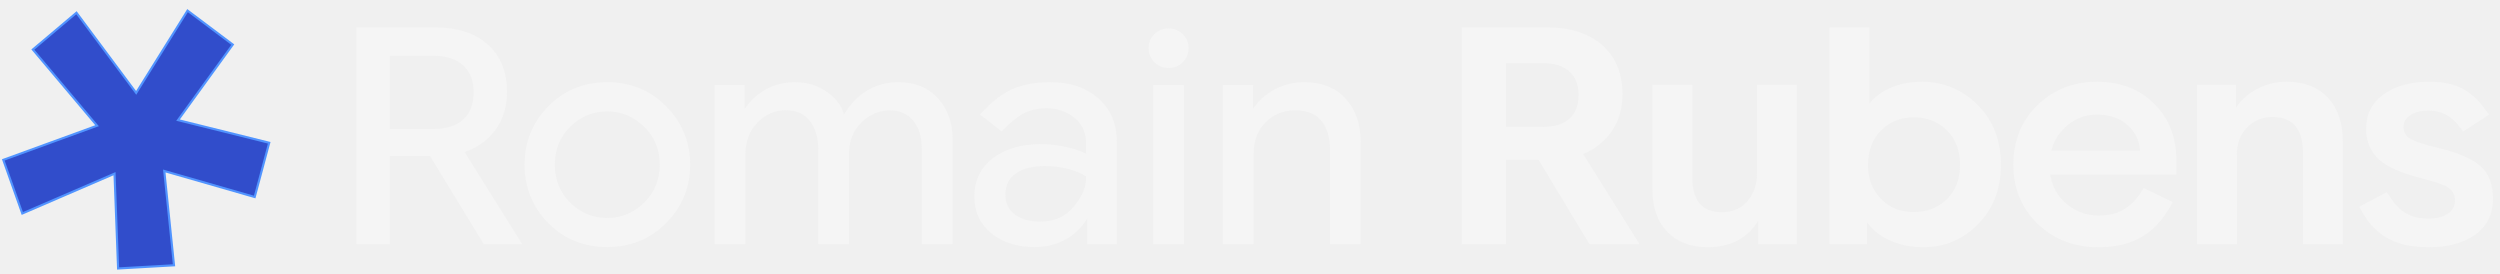
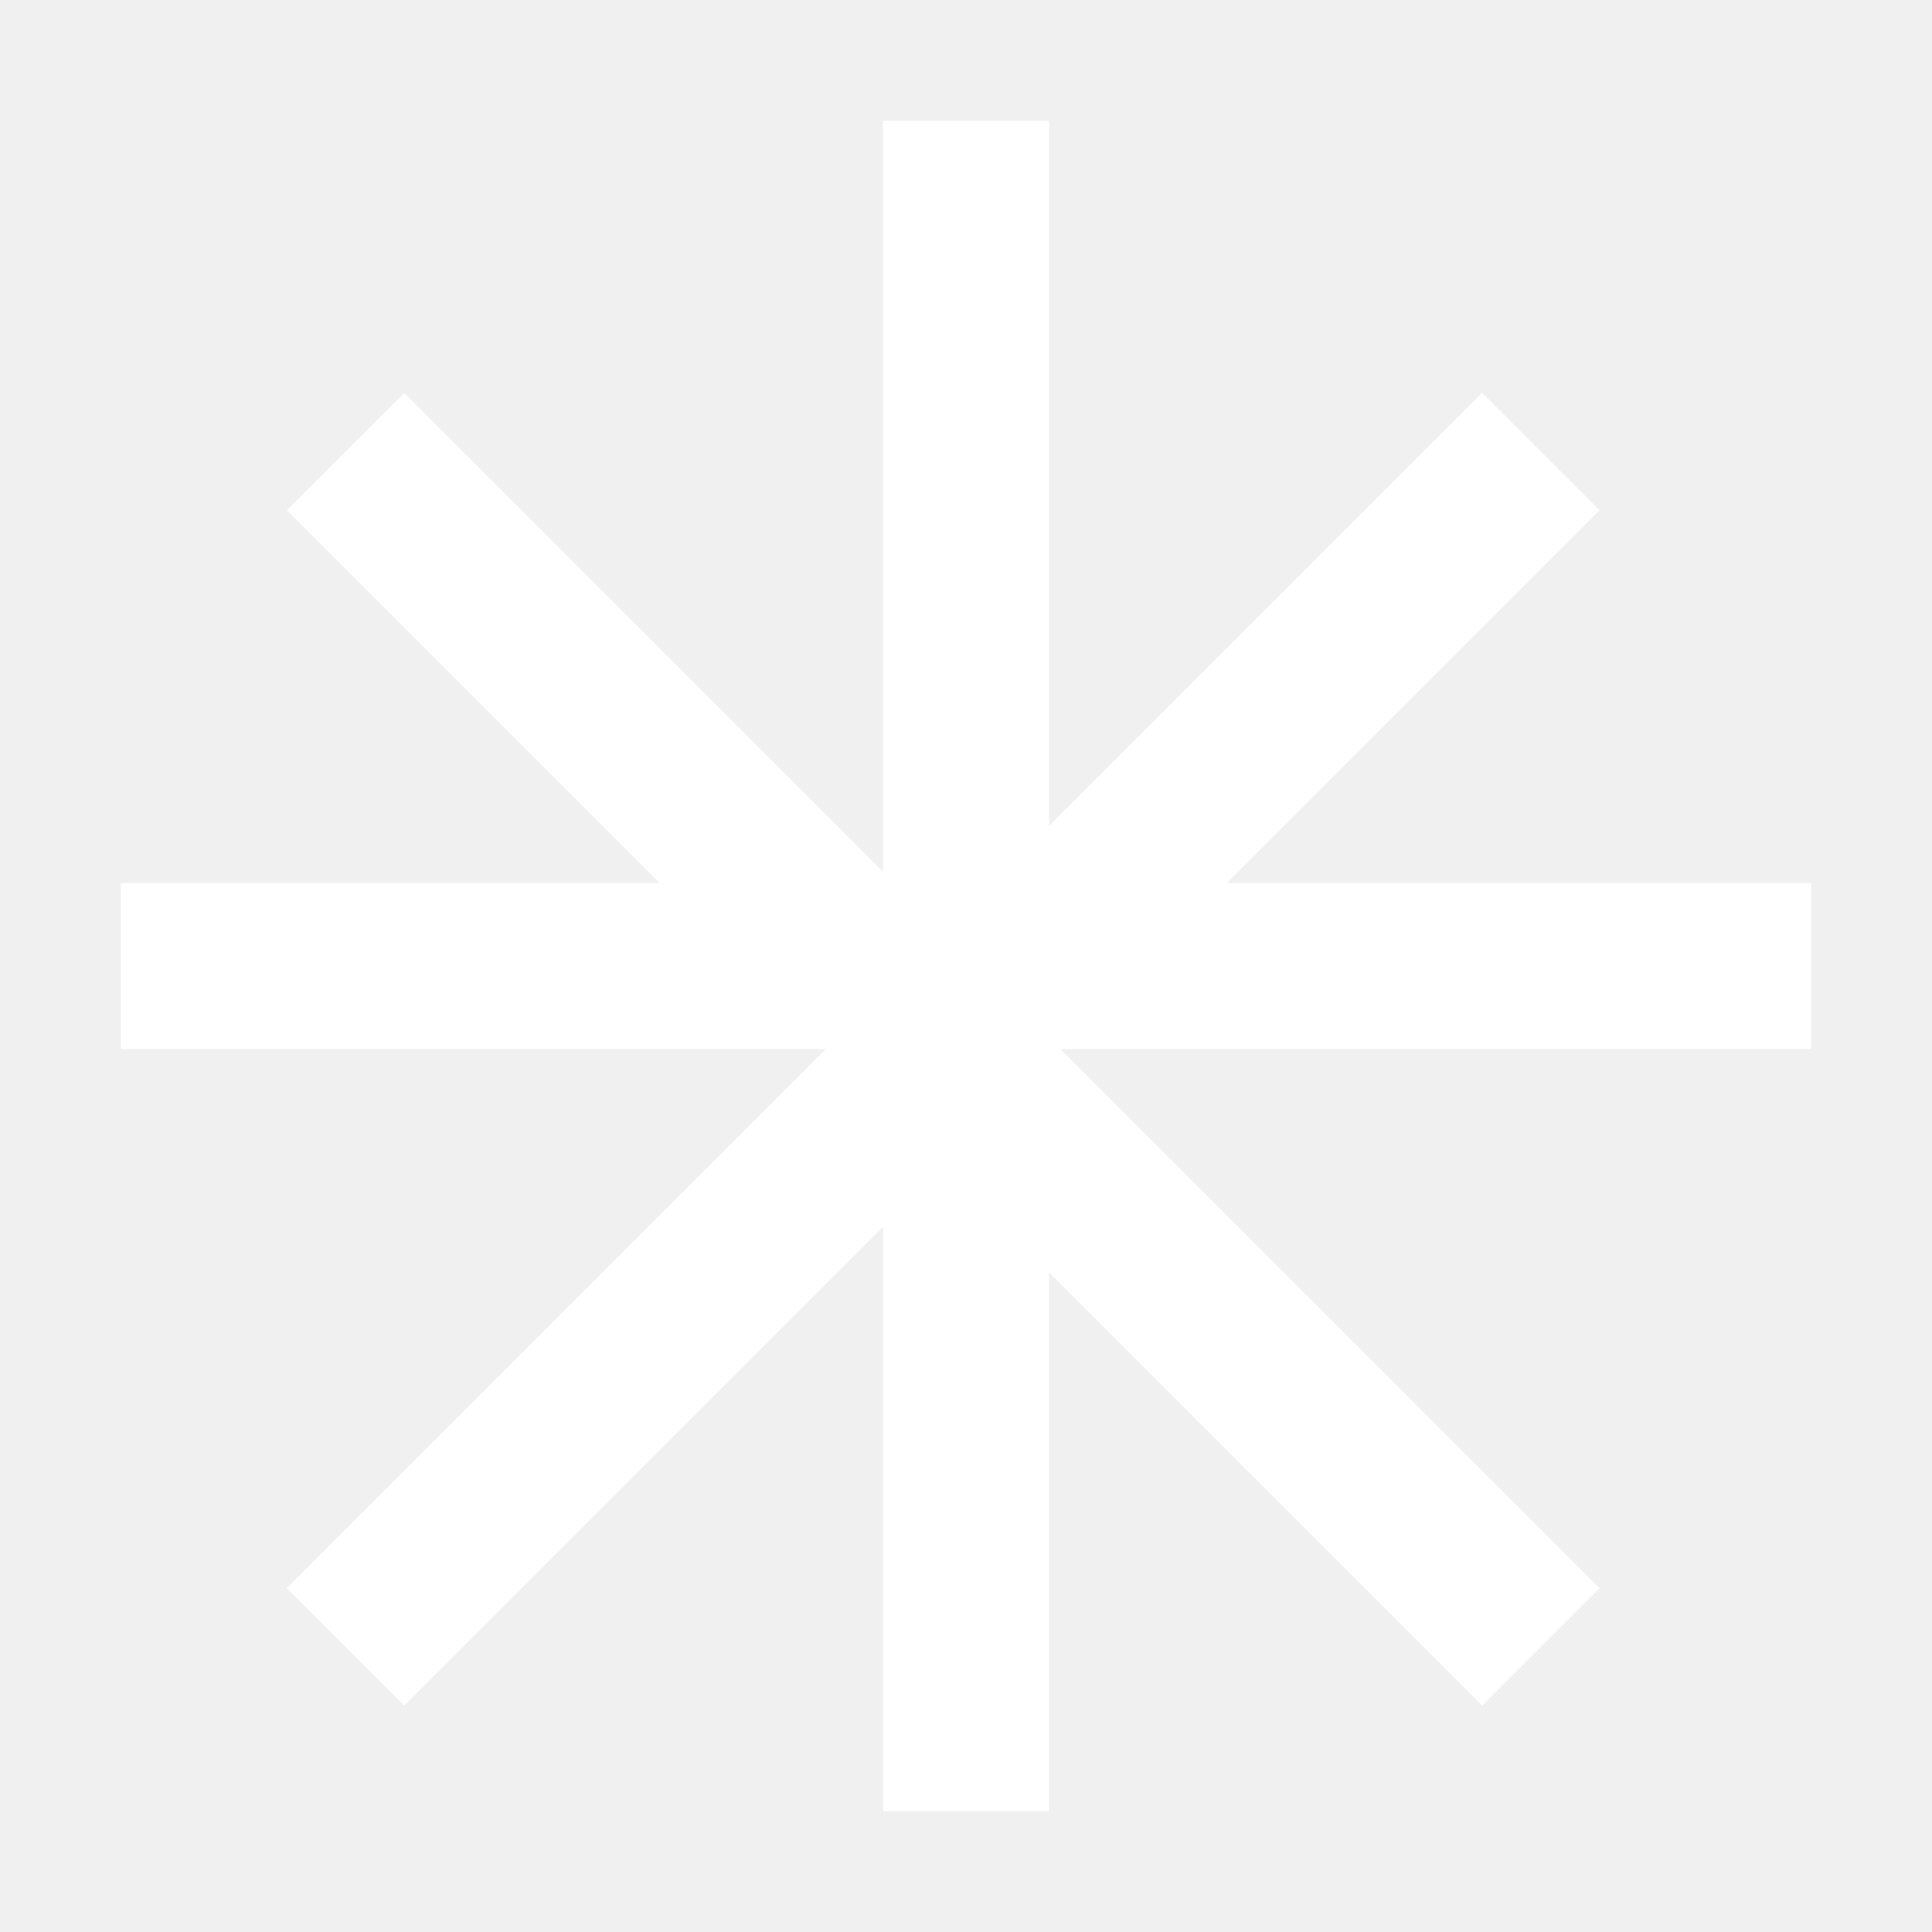
- <svg xmlns="http://www.w3.org/2000/svg" width="1159" height="127" viewBox="0 0 1159 127" fill="none">
-   <g clip-path="url(#clip0_470_6953)">
-     <path d="M118.069 91.329L117.58 91.188L76.157 79.27L80.612 122.467L80.666 122.988L80.142 123.017L55.259 124.431L54.75 124.459L54.73 123.95L53.09 80.521L10.836 98.755L10.346 98.966L10.167 98.462L1.697 74.59L1.532 74.124L1.997 73.953L44.991 58.275L15.556 23.355L15.234 22.973L15.616 22.651L35.039 6.253L35.446 5.91L35.763 6.336L63.127 43.058L86.663 5.387L86.951 4.926L87.387 5.253L107.514 20.376L107.906 20.67L107.618 21.068L82.539 55.69L124.311 66.066L124.805 66.188L118.069 91.329Z" fill="#314DCB" stroke="#5194FF" />
-   </g>
-   <path d="M165.263 113.195V12.707H201.753C212.092 12.707 220.209 15.35 226.103 20.636C232.045 25.876 235.015 33.151 235.015 42.46V42.531C235.015 51.372 232.092 58.553 226.244 64.074C220.396 69.547 212.607 72.284 202.876 72.284H172.421V59.793H200.56C206.829 59.793 211.554 58.343 214.735 55.443C217.963 52.495 219.577 48.261 219.577 42.741V42.671C219.577 37.338 217.94 33.197 214.665 30.25C211.437 27.303 206.689 25.829 200.42 25.829H180.701V113.195H165.263ZM224.279 113.195L196.209 67.162L211.998 65.056L242.103 113.195H224.279ZM281.496 114.529C270.595 114.529 261.473 110.809 254.128 103.371C246.83 95.886 243.181 86.88 243.181 76.354C243.181 65.828 246.83 56.823 254.128 49.337C261.473 41.852 270.595 38.11 281.496 38.11C292.349 38.11 301.472 41.852 308.863 49.337C316.255 56.823 319.951 65.828 319.951 76.354C319.951 86.88 316.255 95.886 308.863 103.371C301.472 110.809 292.349 114.529 281.496 114.529ZM281.496 101.055C288.092 101.055 293.799 98.693 298.618 93.968C303.436 89.243 305.846 83.372 305.846 76.354C305.846 69.29 303.436 63.419 298.618 58.741C293.799 54.016 288.092 51.653 281.496 51.653C274.852 51.653 269.145 54.016 264.373 58.741C259.601 63.419 257.215 69.29 257.215 76.354C257.215 83.372 259.601 89.243 264.373 93.968C269.145 98.693 274.852 101.055 281.496 101.055ZM331.277 113.195V39.443H345.242V52.144L343.768 50.6H345.242C347.534 46.952 350.692 43.957 354.715 41.618C358.785 39.279 363.463 38.11 368.75 38.11C374.13 38.11 378.925 39.56 383.135 42.46C387.393 45.314 390.106 48.846 391.275 53.057C394.223 48.144 397.848 44.425 402.152 41.899C406.456 39.373 411.205 38.11 416.398 38.11C424.21 38.11 430.362 40.612 434.853 45.618C439.391 50.577 441.66 56.963 441.66 64.776V113.195H427.345V68.986C427.345 63.512 426.035 59.185 423.415 56.004C420.795 52.776 417.146 51.162 412.468 51.162C407.556 51.162 403.182 53.033 399.345 56.776C395.509 60.518 393.591 65.43 393.591 71.512V113.195H379.346V69.197C379.346 63.77 378.036 59.396 375.416 56.074C372.843 52.752 369.124 51.092 364.259 51.092C359.3 51.092 354.949 52.986 351.206 56.776C347.464 60.565 345.592 65.477 345.592 71.512V113.195H331.277ZM479.575 114.529C471.481 114.529 464.815 112.4 459.575 108.143C454.336 103.839 451.716 98.178 451.716 91.161C451.716 83.722 454.546 77.804 460.207 73.407C465.914 69.009 473.399 66.811 482.662 66.811C486.218 66.811 489.867 67.208 493.609 68.004C497.352 68.752 500.65 69.828 503.504 71.231V66.67C503.504 61.431 501.679 57.384 498.03 54.53C494.381 51.63 490.101 50.179 485.189 50.179C482.475 50.179 480.042 50.53 477.89 51.232C475.785 51.887 473.867 52.823 472.136 54.039C470.405 55.255 468.674 56.706 466.943 58.39C465.212 60.074 464.347 60.916 464.347 60.916L454.312 53.057C454.312 53.057 455.388 51.957 457.54 49.758C459.739 47.513 462.242 45.478 465.049 43.653C467.902 41.782 471.06 40.402 474.522 39.513C478.031 38.577 482.194 38.11 487.013 38.11C496.136 38.11 503.527 40.612 509.188 45.618C514.895 50.577 517.749 57.337 517.749 65.898V113.195H503.995V98.108L507.223 101.336H503.995C501.282 105.734 497.82 109.032 493.609 111.23C489.399 113.429 484.721 114.529 479.575 114.529ZM482.311 102.739C488.814 102.739 493.96 100.447 497.75 95.862C501.586 91.278 503.504 86.857 503.504 82.6V81.758C501.352 80.354 498.568 79.208 495.153 78.319C491.738 77.43 488.136 76.986 484.346 76.986C478.686 76.986 474.218 78.132 470.943 80.424C467.715 82.717 466.101 85.991 466.101 90.249C466.101 94.178 467.575 97.243 470.522 99.441C473.47 101.64 477.399 102.739 482.311 102.739ZM534.586 113.195V39.443H548.832V113.195H534.586ZM541.674 31.513C539.148 31.513 536.972 30.624 535.148 28.847C533.37 27.022 532.481 24.823 532.481 22.25C532.481 19.724 533.37 17.596 535.148 15.865C536.972 14.087 539.148 13.198 541.674 13.198C544.34 13.198 546.563 14.087 548.34 15.865C550.118 17.596 551.007 19.724 551.007 22.25C551.007 24.823 550.118 27.022 548.34 28.847C546.563 30.624 544.34 31.513 541.674 31.513ZM566.879 113.195V39.443H580.914V52.495L579.09 50.6H580.844C583.136 46.952 586.411 43.957 590.668 41.618C594.925 39.279 599.604 38.11 604.703 38.11C612.89 38.11 619.276 40.659 623.86 45.758C628.492 50.811 630.807 57.548 630.807 65.969V113.195H616.562V68.986C616.562 63.7 615.276 59.419 612.703 56.144C610.13 52.823 605.989 51.162 600.282 51.162C594.996 51.162 590.481 53.01 586.738 56.706C583.043 60.401 581.195 65.243 581.195 71.231V113.195H566.879ZM677.645 113.195V12.707H717.293C728.006 12.707 736.497 15.444 742.766 20.917C749.035 26.391 752.169 33.969 752.169 43.653C752.169 52.636 749.128 59.957 743.047 65.618C737.012 71.278 728.918 74.109 718.767 74.109H686.557V58.811H715.258C720.685 58.811 724.802 57.548 727.609 55.021C730.415 52.495 731.819 48.823 731.819 44.004V43.934C731.819 39.303 730.392 35.7 727.538 33.127C724.731 30.554 720.615 29.268 715.188 29.268H698.206V113.195H677.645ZM736.871 113.195L709.363 67.582L730.415 65.758L760.099 113.195H736.871ZM791.738 114.599C783.785 114.599 777.517 112.213 772.932 107.441C768.347 102.669 766.055 96.166 766.055 87.933V39.303H784.581V82.74C784.581 87.746 785.703 91.605 787.949 94.319C790.241 97.032 793.68 98.389 798.265 98.389C803.223 98.389 807.177 96.681 810.124 93.266C813.071 89.851 814.545 85.57 814.545 80.424V39.303H833.071V113.195H815.106V93.055L824.369 102.318H815.106C812.72 106.295 809.562 109.336 805.633 111.441C801.75 113.546 797.118 114.599 791.738 114.599ZM891.69 114.599C885.702 114.599 880.345 113.476 875.62 111.23C870.895 108.985 867.293 105.874 864.813 101.897H861.094L865.585 97.897V113.195H848.182V12.707H866.638V48.566L865.866 49.127C868.205 45.665 871.573 42.928 875.971 40.916C880.415 38.905 885.397 37.899 890.918 37.899C901.023 37.899 909.654 41.478 916.812 48.636C924.016 55.793 927.619 65.033 927.619 76.354C927.619 87.535 924.11 96.704 917.093 103.862C910.122 111.02 901.654 114.599 891.69 114.599ZM887.199 98.319C893.374 98.319 898.497 96.33 902.567 92.354C906.637 88.377 908.672 83.044 908.672 76.354C908.672 69.711 906.637 64.401 902.567 60.425C898.543 56.401 893.421 54.39 887.199 54.39C881.117 54.39 876.064 56.425 872.041 60.495C868.065 64.565 866.053 69.851 866.006 76.354C865.913 82.576 867.854 87.793 871.831 92.003C875.807 96.213 880.93 98.319 887.199 98.319ZM972.617 114.599C961.53 114.599 952.22 110.997 944.688 103.792C937.156 96.541 933.39 87.371 933.39 76.284C933.39 65.197 937.109 56.027 944.548 48.776C952.033 41.525 961.202 37.899 972.056 37.899C983.097 37.899 992.009 41.338 998.792 48.215C1005.58 55.045 1008.97 63.676 1008.97 74.109V80.915H942.653V69.828H992.126C991.798 65.056 989.833 61.08 986.231 57.898C982.676 54.717 978.021 53.127 972.266 53.127C966.232 53.127 961.039 55.325 956.688 59.723C952.337 64.121 950.162 69.758 950.162 76.635C950.162 83.606 952.431 89.243 956.969 93.547C961.553 97.804 966.863 99.933 972.898 99.933C976.079 99.933 978.863 99.511 981.249 98.669C983.681 97.781 985.88 96.471 987.845 94.74C989.857 93.009 991.845 90.483 993.81 87.161L1007.28 93.687C1004.48 98.88 1001.48 102.927 998.301 105.827C995.12 108.728 991.447 110.926 987.284 112.423C983.167 113.874 978.278 114.599 972.617 114.599ZM1018.54 113.195V39.303H1036.65V52.916L1034.4 50.179H1036.44C1038.78 46.53 1042.03 43.583 1046.19 41.338C1050.4 39.045 1055.08 37.899 1060.23 37.899C1068.27 37.899 1074.59 40.355 1079.17 45.267C1083.81 50.179 1086.12 56.963 1086.12 65.618V113.195H1067.6V69.828C1067.6 65.15 1066.47 61.384 1064.23 58.53C1061.98 55.676 1058.38 54.249 1053.42 54.249C1048.84 54.249 1044.95 55.864 1041.77 59.092C1038.59 62.273 1037 66.46 1037 71.653V113.195H1018.54ZM1126.27 114.599C1120.8 114.599 1116.19 114.014 1112.45 112.844C1108.71 111.628 1105.45 109.874 1102.69 107.581C1099.98 105.289 1097.81 102.763 1096.17 100.003C1094.53 97.243 1093.71 95.862 1093.71 95.862L1106.55 89.056C1106.55 89.056 1107.18 90.038 1108.45 92.003C1109.76 93.921 1111.16 95.558 1112.66 96.915C1114.2 98.272 1116.03 99.348 1118.13 100.143C1120.28 100.938 1122.86 101.336 1125.85 101.336C1129.45 101.336 1132.4 100.611 1134.69 99.161C1136.99 97.664 1138.13 95.652 1138.13 93.126C1138.13 90.319 1137.08 88.26 1134.97 86.95C1132.92 85.594 1128.92 84.19 1122.97 82.74C1113.34 80.354 1106.58 77.36 1102.69 73.758C1098.86 70.109 1096.94 65.407 1096.94 59.653C1096.94 52.869 1099.65 47.56 1105.08 43.724C1110.55 39.841 1117.52 37.899 1125.99 37.899C1130.3 37.899 1133.94 38.343 1136.94 39.232C1139.98 40.121 1142.69 41.478 1145.08 43.302C1147.46 45.08 1149.52 47.162 1151.25 49.548C1153.03 51.934 1153.92 53.127 1153.92 53.127L1141.92 60.986C1141.92 60.986 1141.36 60.238 1140.24 58.741C1139.11 57.244 1137.8 55.91 1136.31 54.741C1134.86 53.571 1133.27 52.706 1131.54 52.144C1129.85 51.583 1127.93 51.302 1125.78 51.302C1122.18 51.302 1119.35 52.027 1117.29 53.478C1115.28 54.881 1114.27 56.635 1114.27 58.741C1114.27 61.36 1115.44 63.302 1117.78 64.565C1120.17 65.828 1124.35 67.162 1130.34 68.565C1139.61 70.764 1146.15 73.594 1149.99 77.056C1153.83 80.471 1155.75 85.477 1155.75 92.073C1155.75 99.278 1153.01 104.845 1147.53 108.774C1142.06 112.657 1134.97 114.599 1126.27 114.599Z" fill="#F5F5F5" />
-   <defs>
-     <clipPath id="clip0_470_6953">
-       <rect width="129.391" height="125.049" fill="white" transform="translate(0 0.671875)" />
-     </clipPath>
-   </defs>
+ <svg xmlns="http://www.w3.org/2000/svg" width="512" height="512" viewBox="0 0 512 512" fill="none">
+   <path d="M234 32H278V234H480V278H278V480H234V278H32V234H234V32Z" fill="#FFFFFF" />
+   <path d="M392.773 104.112L423.888 135.227L281.057 278.058L423.888 420.888L392.773 452.003L249.942 309.173L107.112 452.003L75.997 420.888L218.827 278.058L75.997 135.227L107.112 104.112L249.942 246.942L392.773 104.112Z" fill="#FFFFFF" />
</svg>
